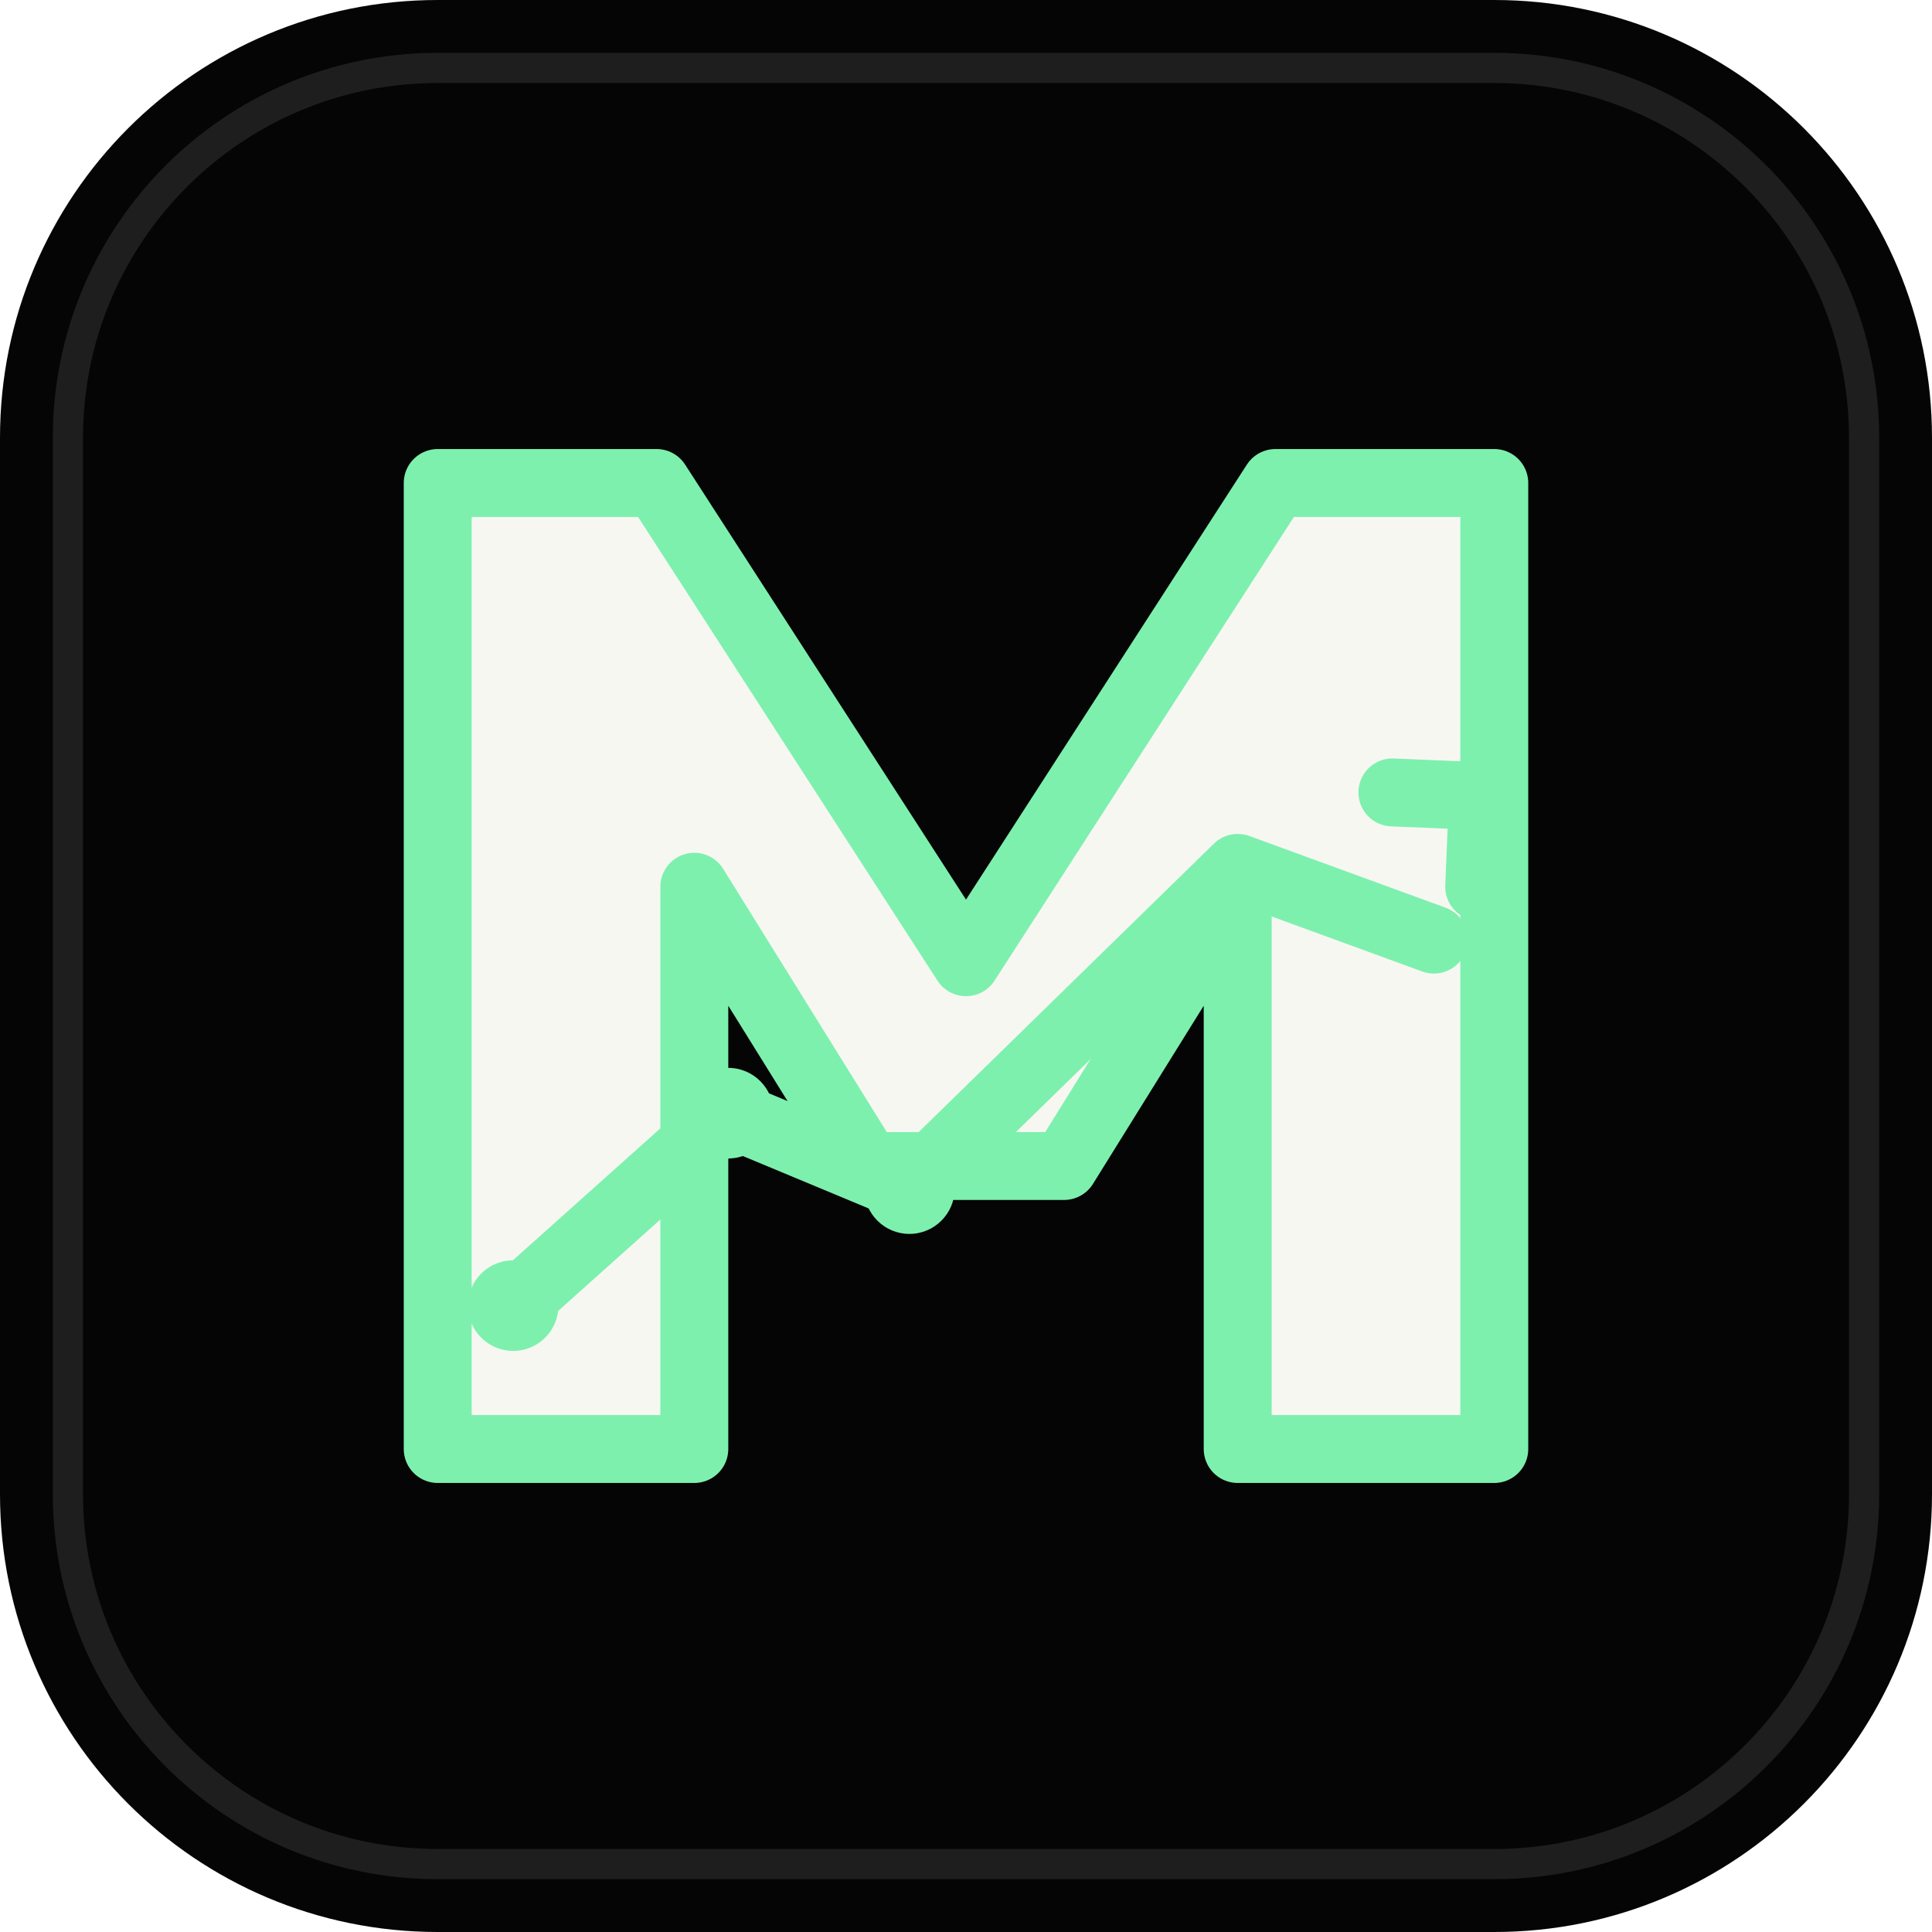
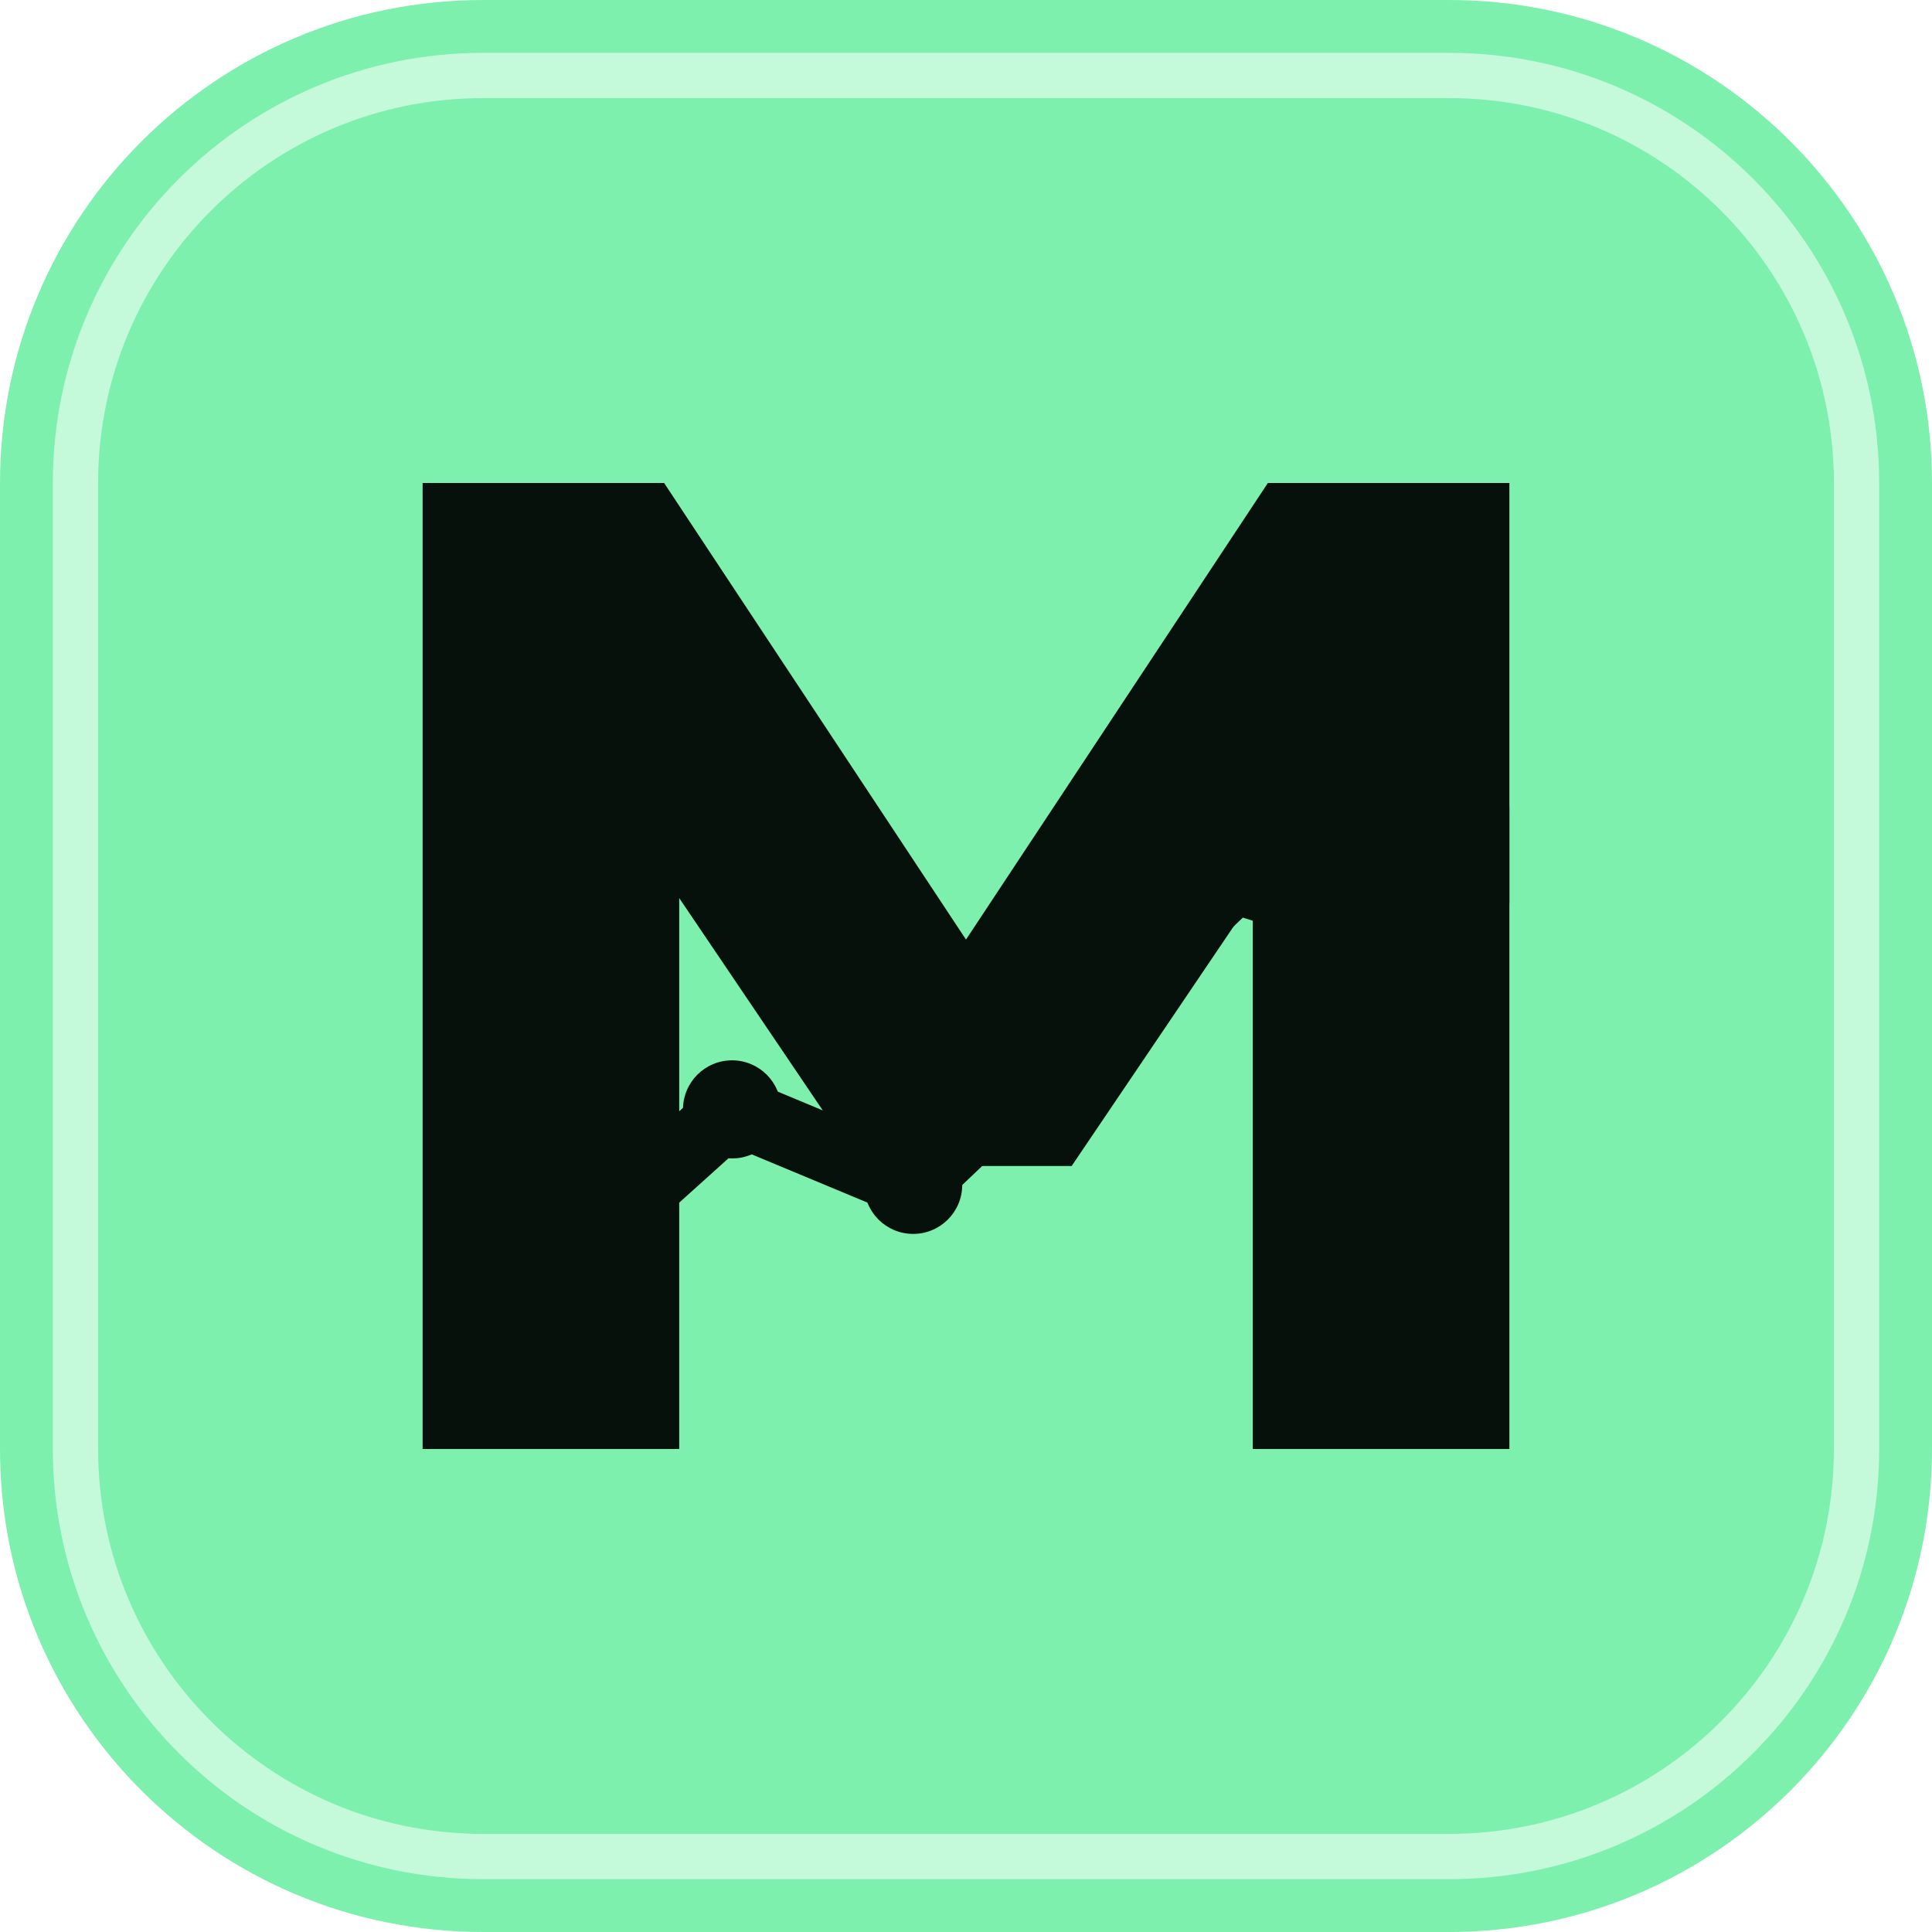
<svg xmlns="http://www.w3.org/2000/svg" width="512" height="512" viewBox="0 0 512 512" fill="none">
-   <rect width="512" height="512" rx="116" fill="#050505" />
-   <rect x="18" y="18" width="476" height="476" rx="98" stroke="#1E1E1E" stroke-width="8" />
-   <path d="M116 384V128H174L256 255L338 128H396V384H328V235L282 309H230L184 235V384H116Z" fill="#F7F7F2" />
-   <path d="M116 384V128H174L256 255L338 128H396V384H328V235L282 309H230L184 235V384H116Z" stroke="#7DF0AE" stroke-width="18" stroke-linejoin="round" />
-   <path d="M136 346L193 295L241 315L328 230L380 249" stroke="#7DF0AE" stroke-width="18" stroke-linecap="round" stroke-linejoin="round" />
-   <circle cx="136" cy="346" r="12" fill="#7DF0AE" />
-   <circle cx="193" cy="295" r="12" fill="#7DF0AE" />
-   <circle cx="241" cy="315" r="12" fill="#7DF0AE" />
-   <path d="M369 210L393 211L392 235" stroke="#7DF0AE" stroke-width="18" stroke-linecap="round" stroke-linejoin="round" />
+   <rect width="512" height="512" rx="128" fill="#7DF0AE" />
+   <rect x="20" y="20" width="472" height="472" rx="108" stroke="#DDFDE9" stroke-opacity="0.74" stroke-width="12" />
+   <path d="M112 384V128H176L256 249L336 128H400V384H332V238L284 309H228L180 238V384H112Z" fill="#07110B" />
+   <path d="M134 348L194 294L242 314L327 233L378 249" stroke="#07110B" stroke-width="18" stroke-linecap="round" stroke-linejoin="round" />
+   <circle cx="134" cy="348" r="13" fill="#07110B" />
+   <circle cx="194" cy="294" r="13" fill="#07110B" />
+   <circle cx="242" cy="314" r="13" fill="#07110B" />
+   <path d="M366 214L391 214L391 239" stroke="#07110B" stroke-width="18" stroke-linecap="round" stroke-linejoin="round" />
</svg>
